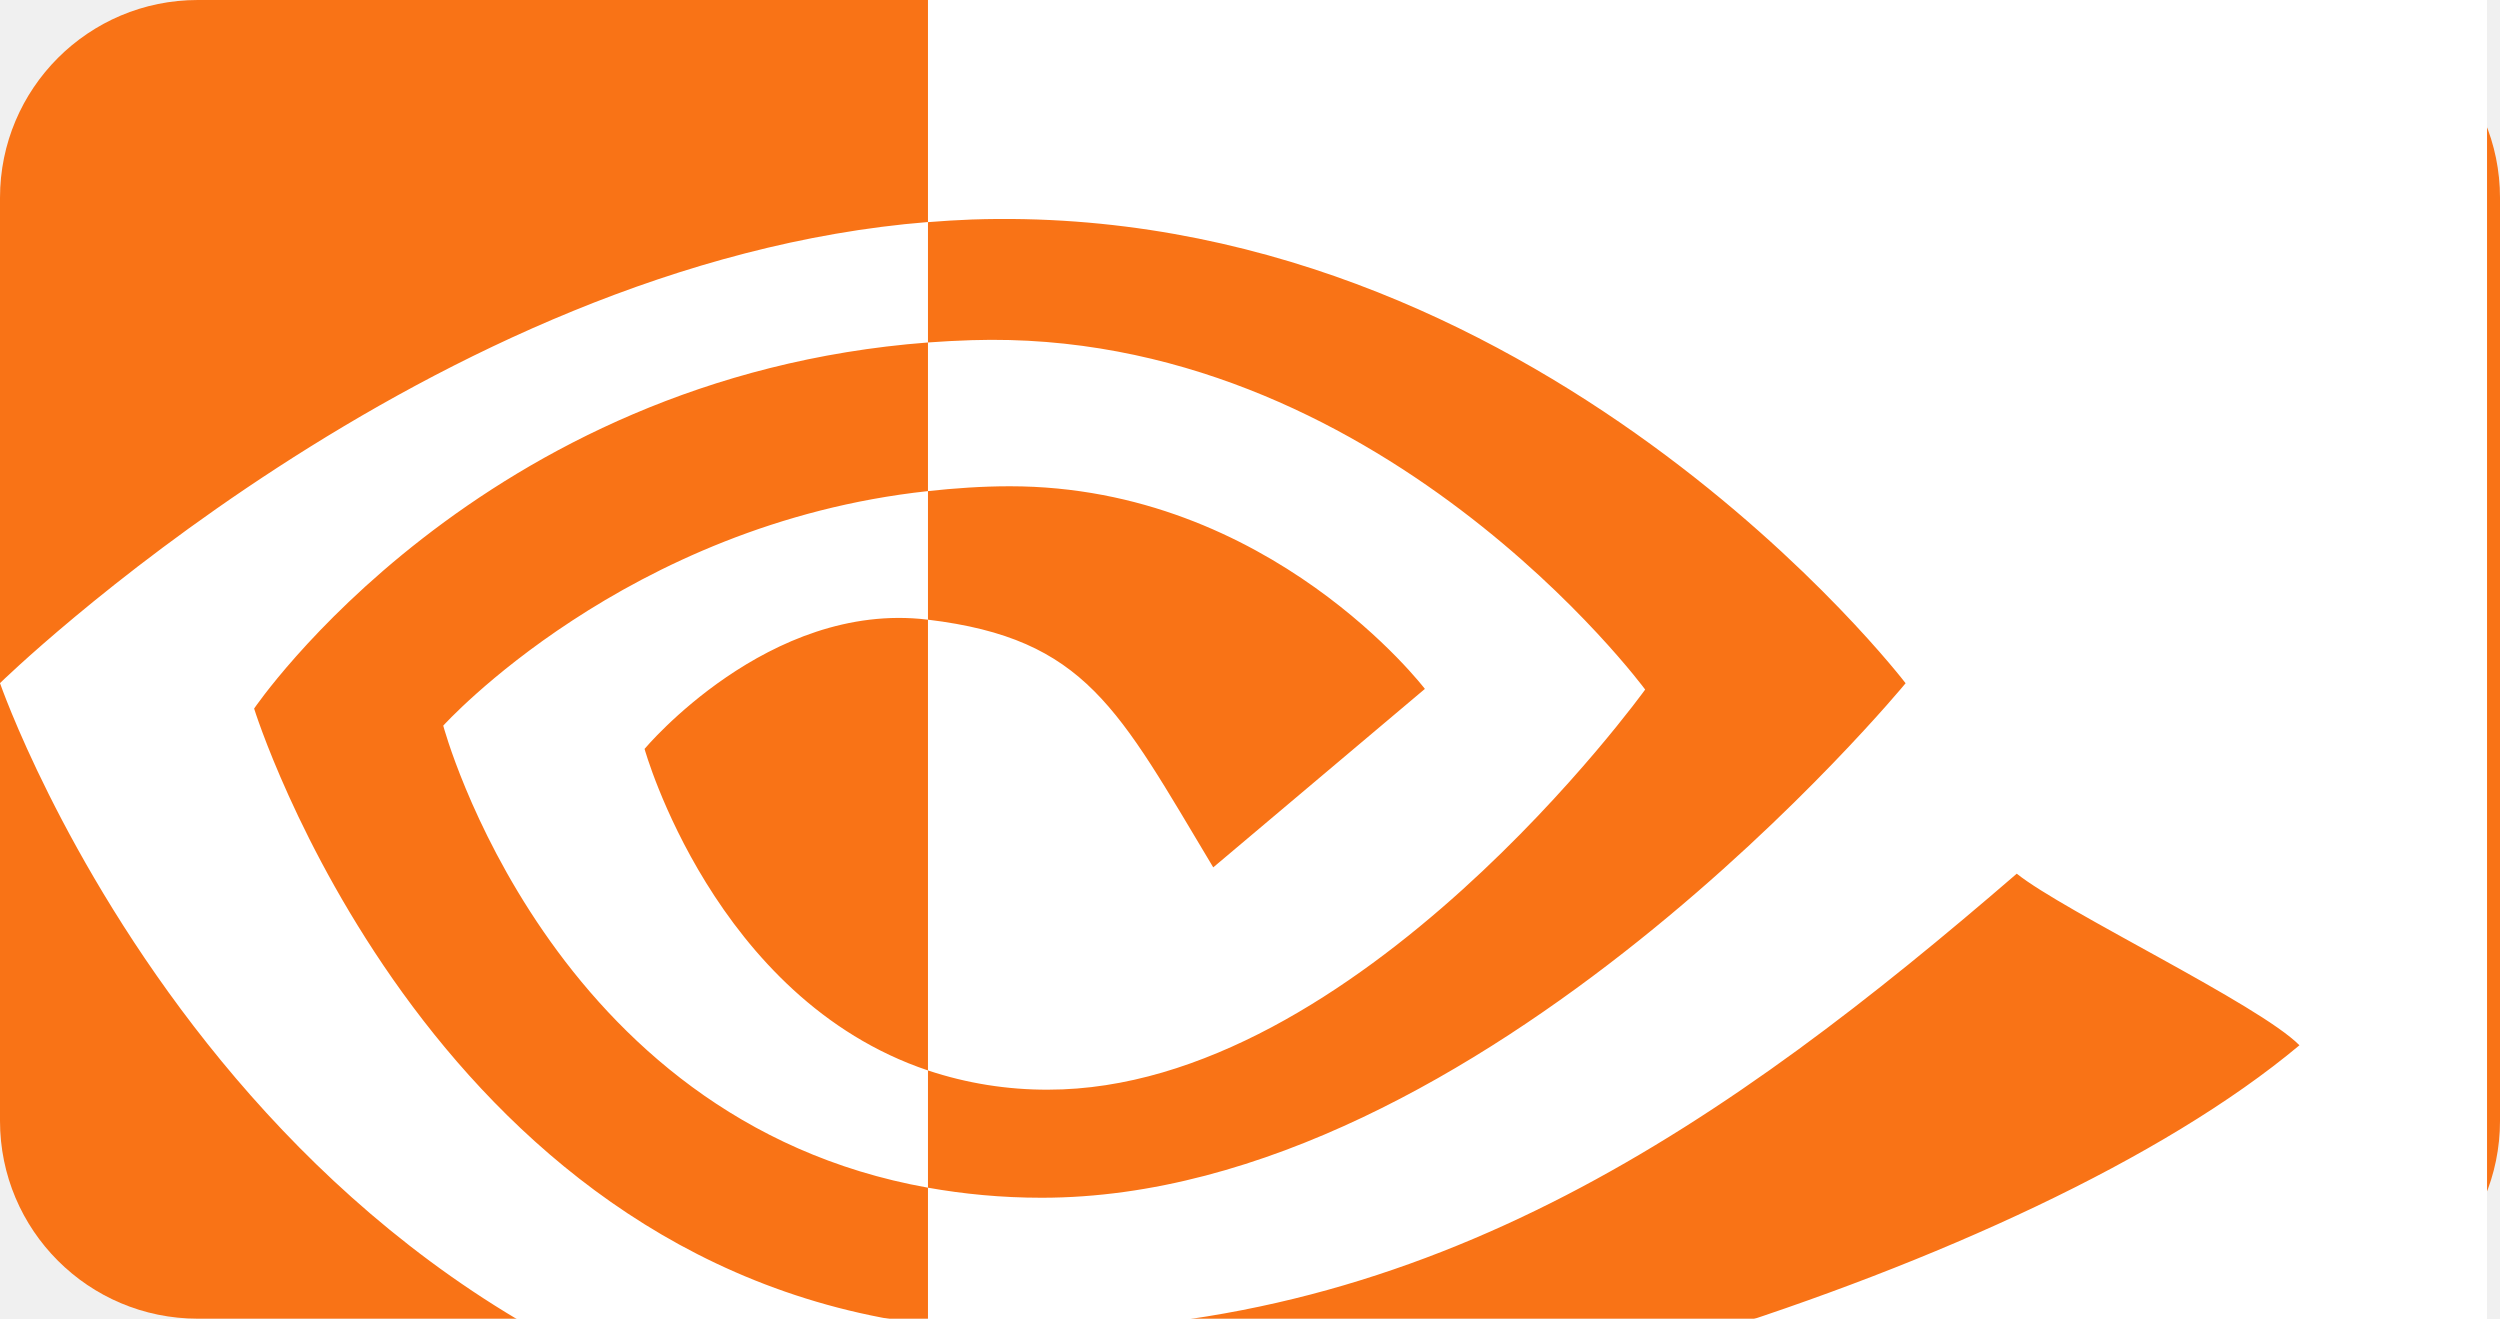
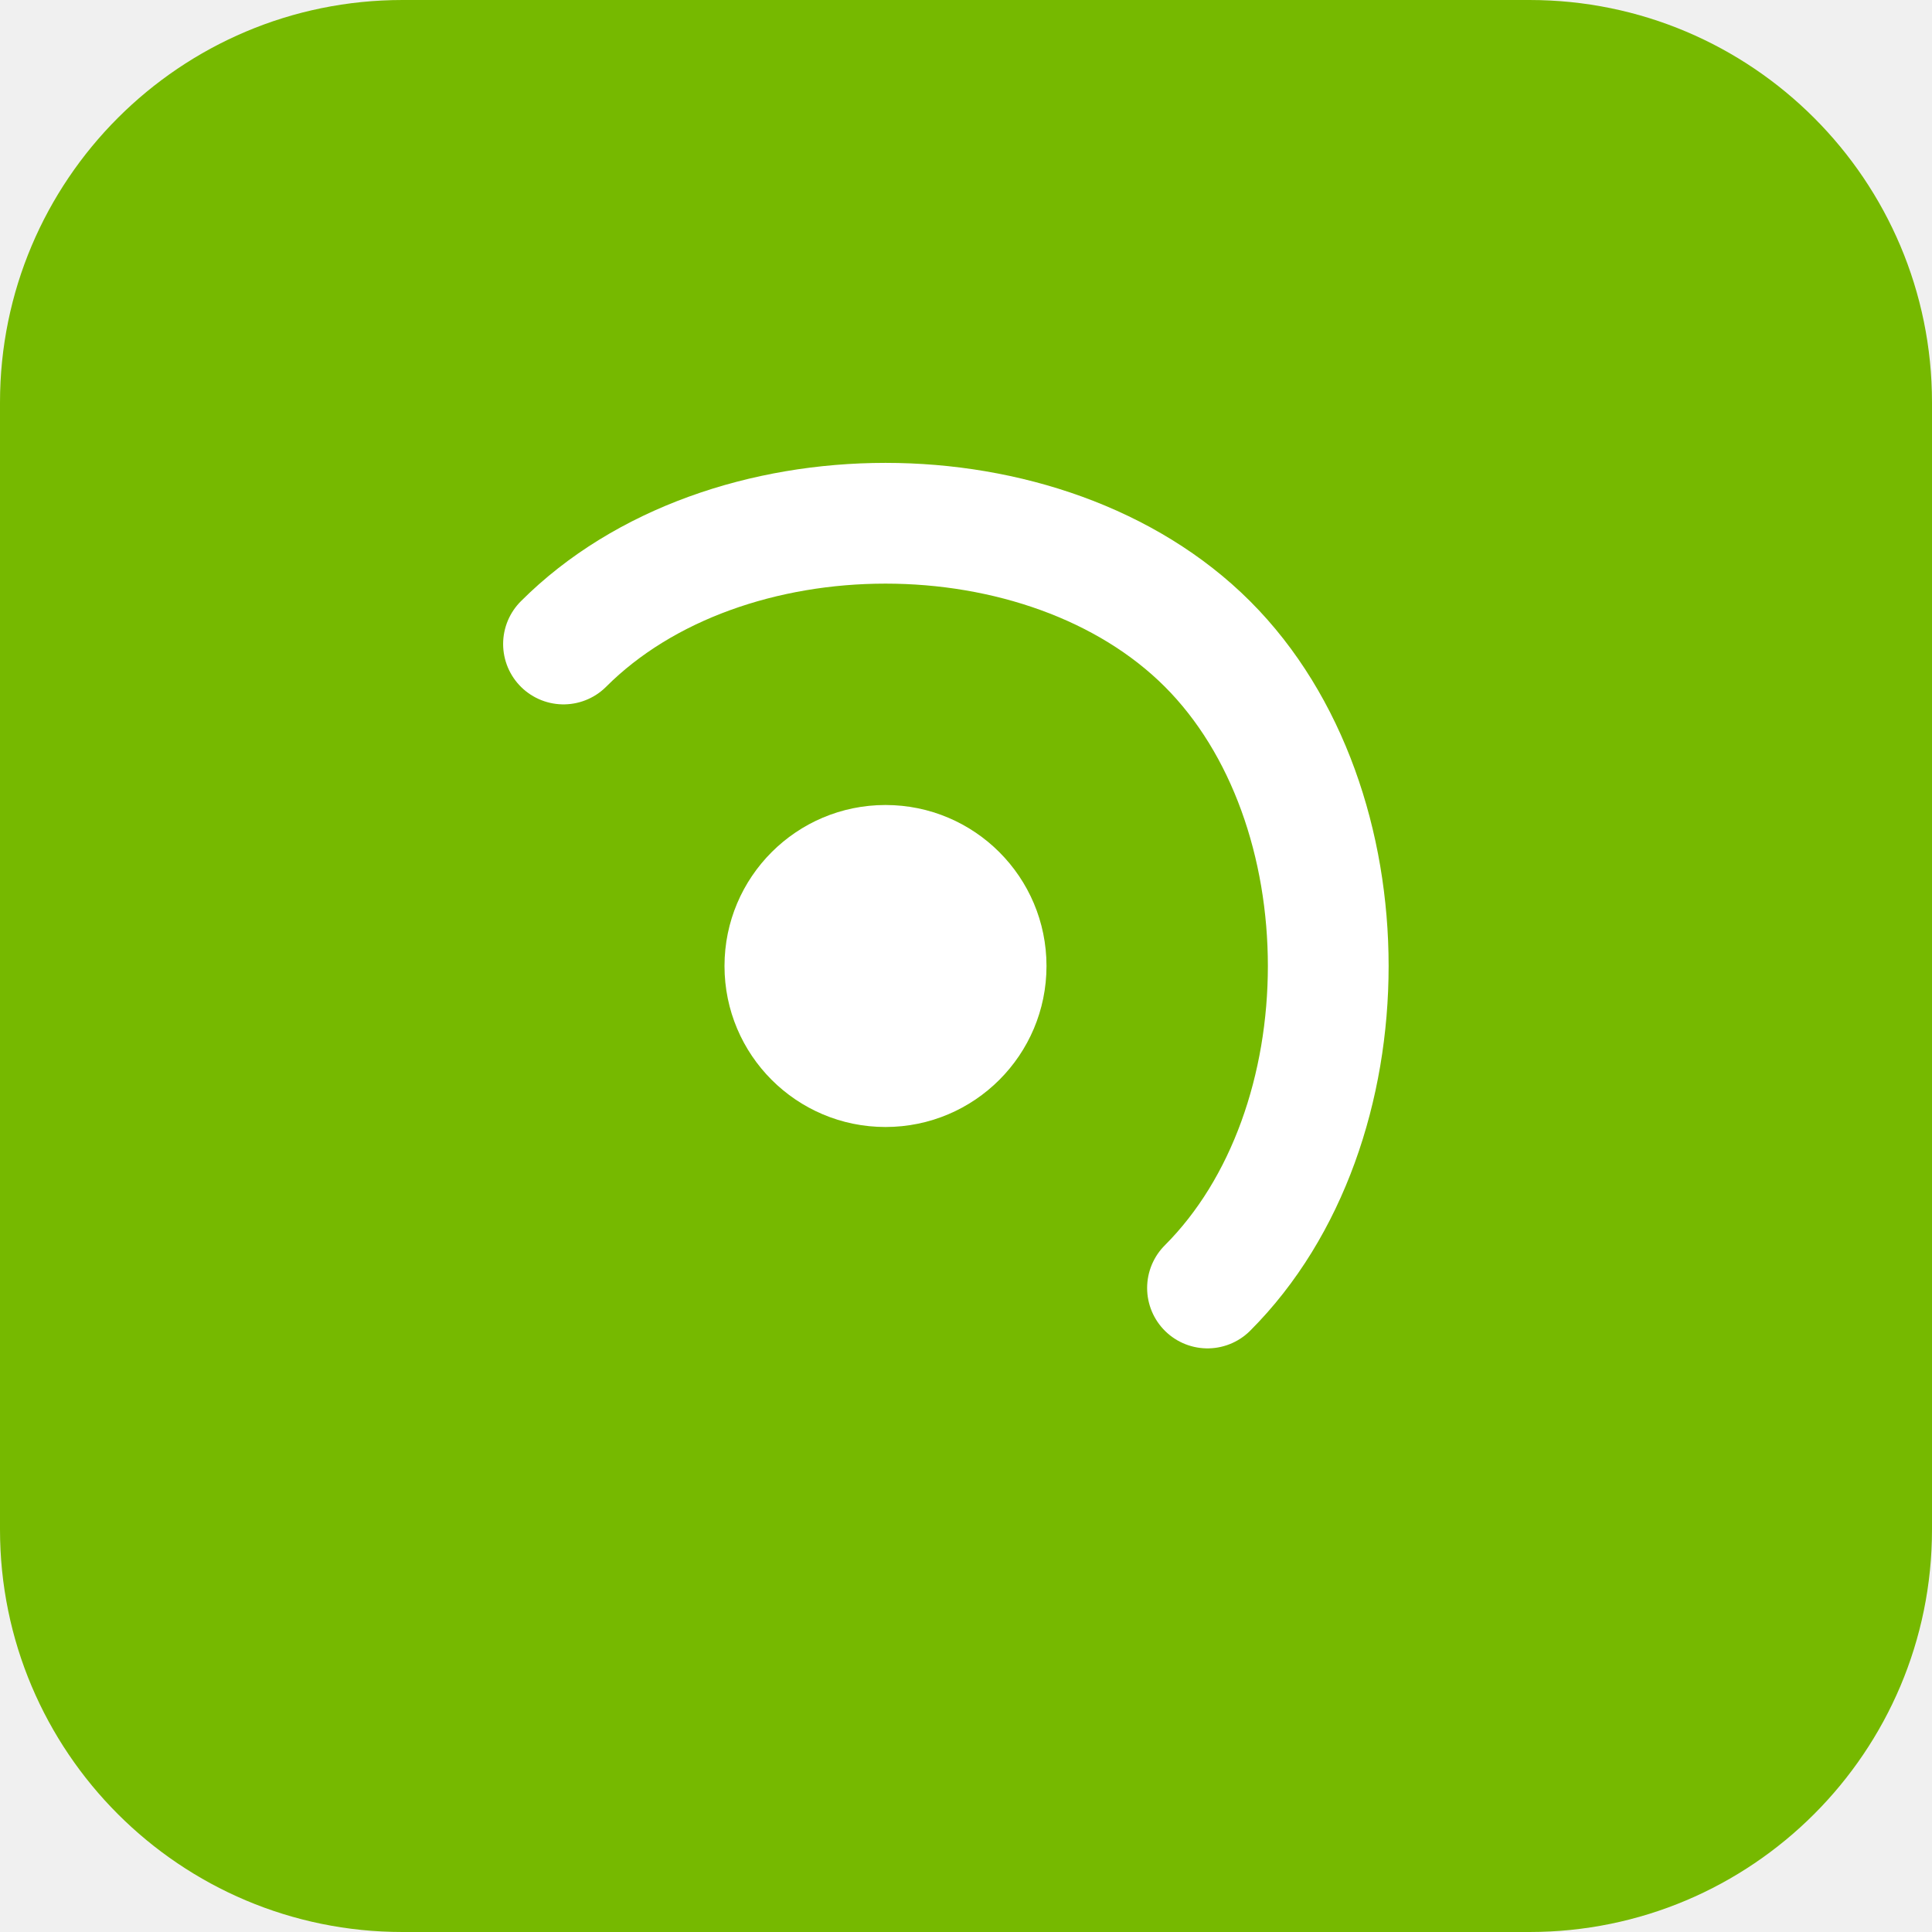
- <svg xmlns="http://www.w3.org/2000/svg" width="182" height="96" viewBox="0 0 182 96">
-   <rect x="0.0" y="0.0" width="182.0" height="96.0" rx="14.4" fill="#F97316" />
-   <path fill-rule="evenodd" clip-rule="evenodd" d="M67.556 35.752V24.932C68.604 24.852 69.668 24.8 70.748 24.764C100.348 23.836 119.768 50.2 119.768 50.2C119.768 50.2 98.792 79.328 76.304 79.328C73.332 79.34 70.376 78.868 67.556 77.928V45.112C79.076 46.504 81.396 51.592 88.324 63.144L103.732 50.152C103.732 50.152 92.484 35.4 73.524 35.4C71.464 35.4 69.492 35.544 67.556 35.752ZM67.556 0V16.172C68.616 16.088 69.68 16.02 70.748 15.98C111.908 14.596 138.728 49.74 138.728 49.74C138.728 49.74 107.928 87.196 75.836 87.196C72.896 87.196 70.14 86.924 67.556 86.464V96.456C69.768 96.736 72.06 96.904 74.452 96.904C104.312 96.904 125.908 81.656 146.82 63.604C150.288 66.38 164.484 73.136 167.4 76.096C147.516 92.736 101.18 106.156 74.908 106.156C72.452 106.148 70 106.02 67.556 105.772V119.812H181.056V0H67.556ZM67.556 77.928V86.464C39.936 81.544 32.268 52.828 32.268 52.828C32.268 52.828 45.532 38.132 67.556 35.752V45.112L67.512 45.108C55.952 43.72 46.924 54.52 46.924 54.52C46.924 54.52 51.984 72.696 67.556 77.928ZM18.5 51.584C18.5 51.584 34.868 27.424 67.556 24.932V16.164C31.352 19.072 0 49.732 0 49.732C0 49.732 17.756 101.064 67.556 105.764V96.456C31.012 91.86 18.5 51.584 18.5 51.584Z" fill="#FFFFFF" />
+ <svg xmlns="http://www.w3.org/2000/svg" viewBox="0 0 48 48" width="48" height="48">
+   <rect width="48" height="48" rx="10" fill="#76B900" />
+   <path d="M14 16c4-4 12-4 16 0s4 12 0 16" stroke="#FFFFFF" stroke-width="3" stroke-linecap="round" fill="none" />
+   <circle cx="22" cy="24" r="4" fill="#FFFFFF" />
</svg>
